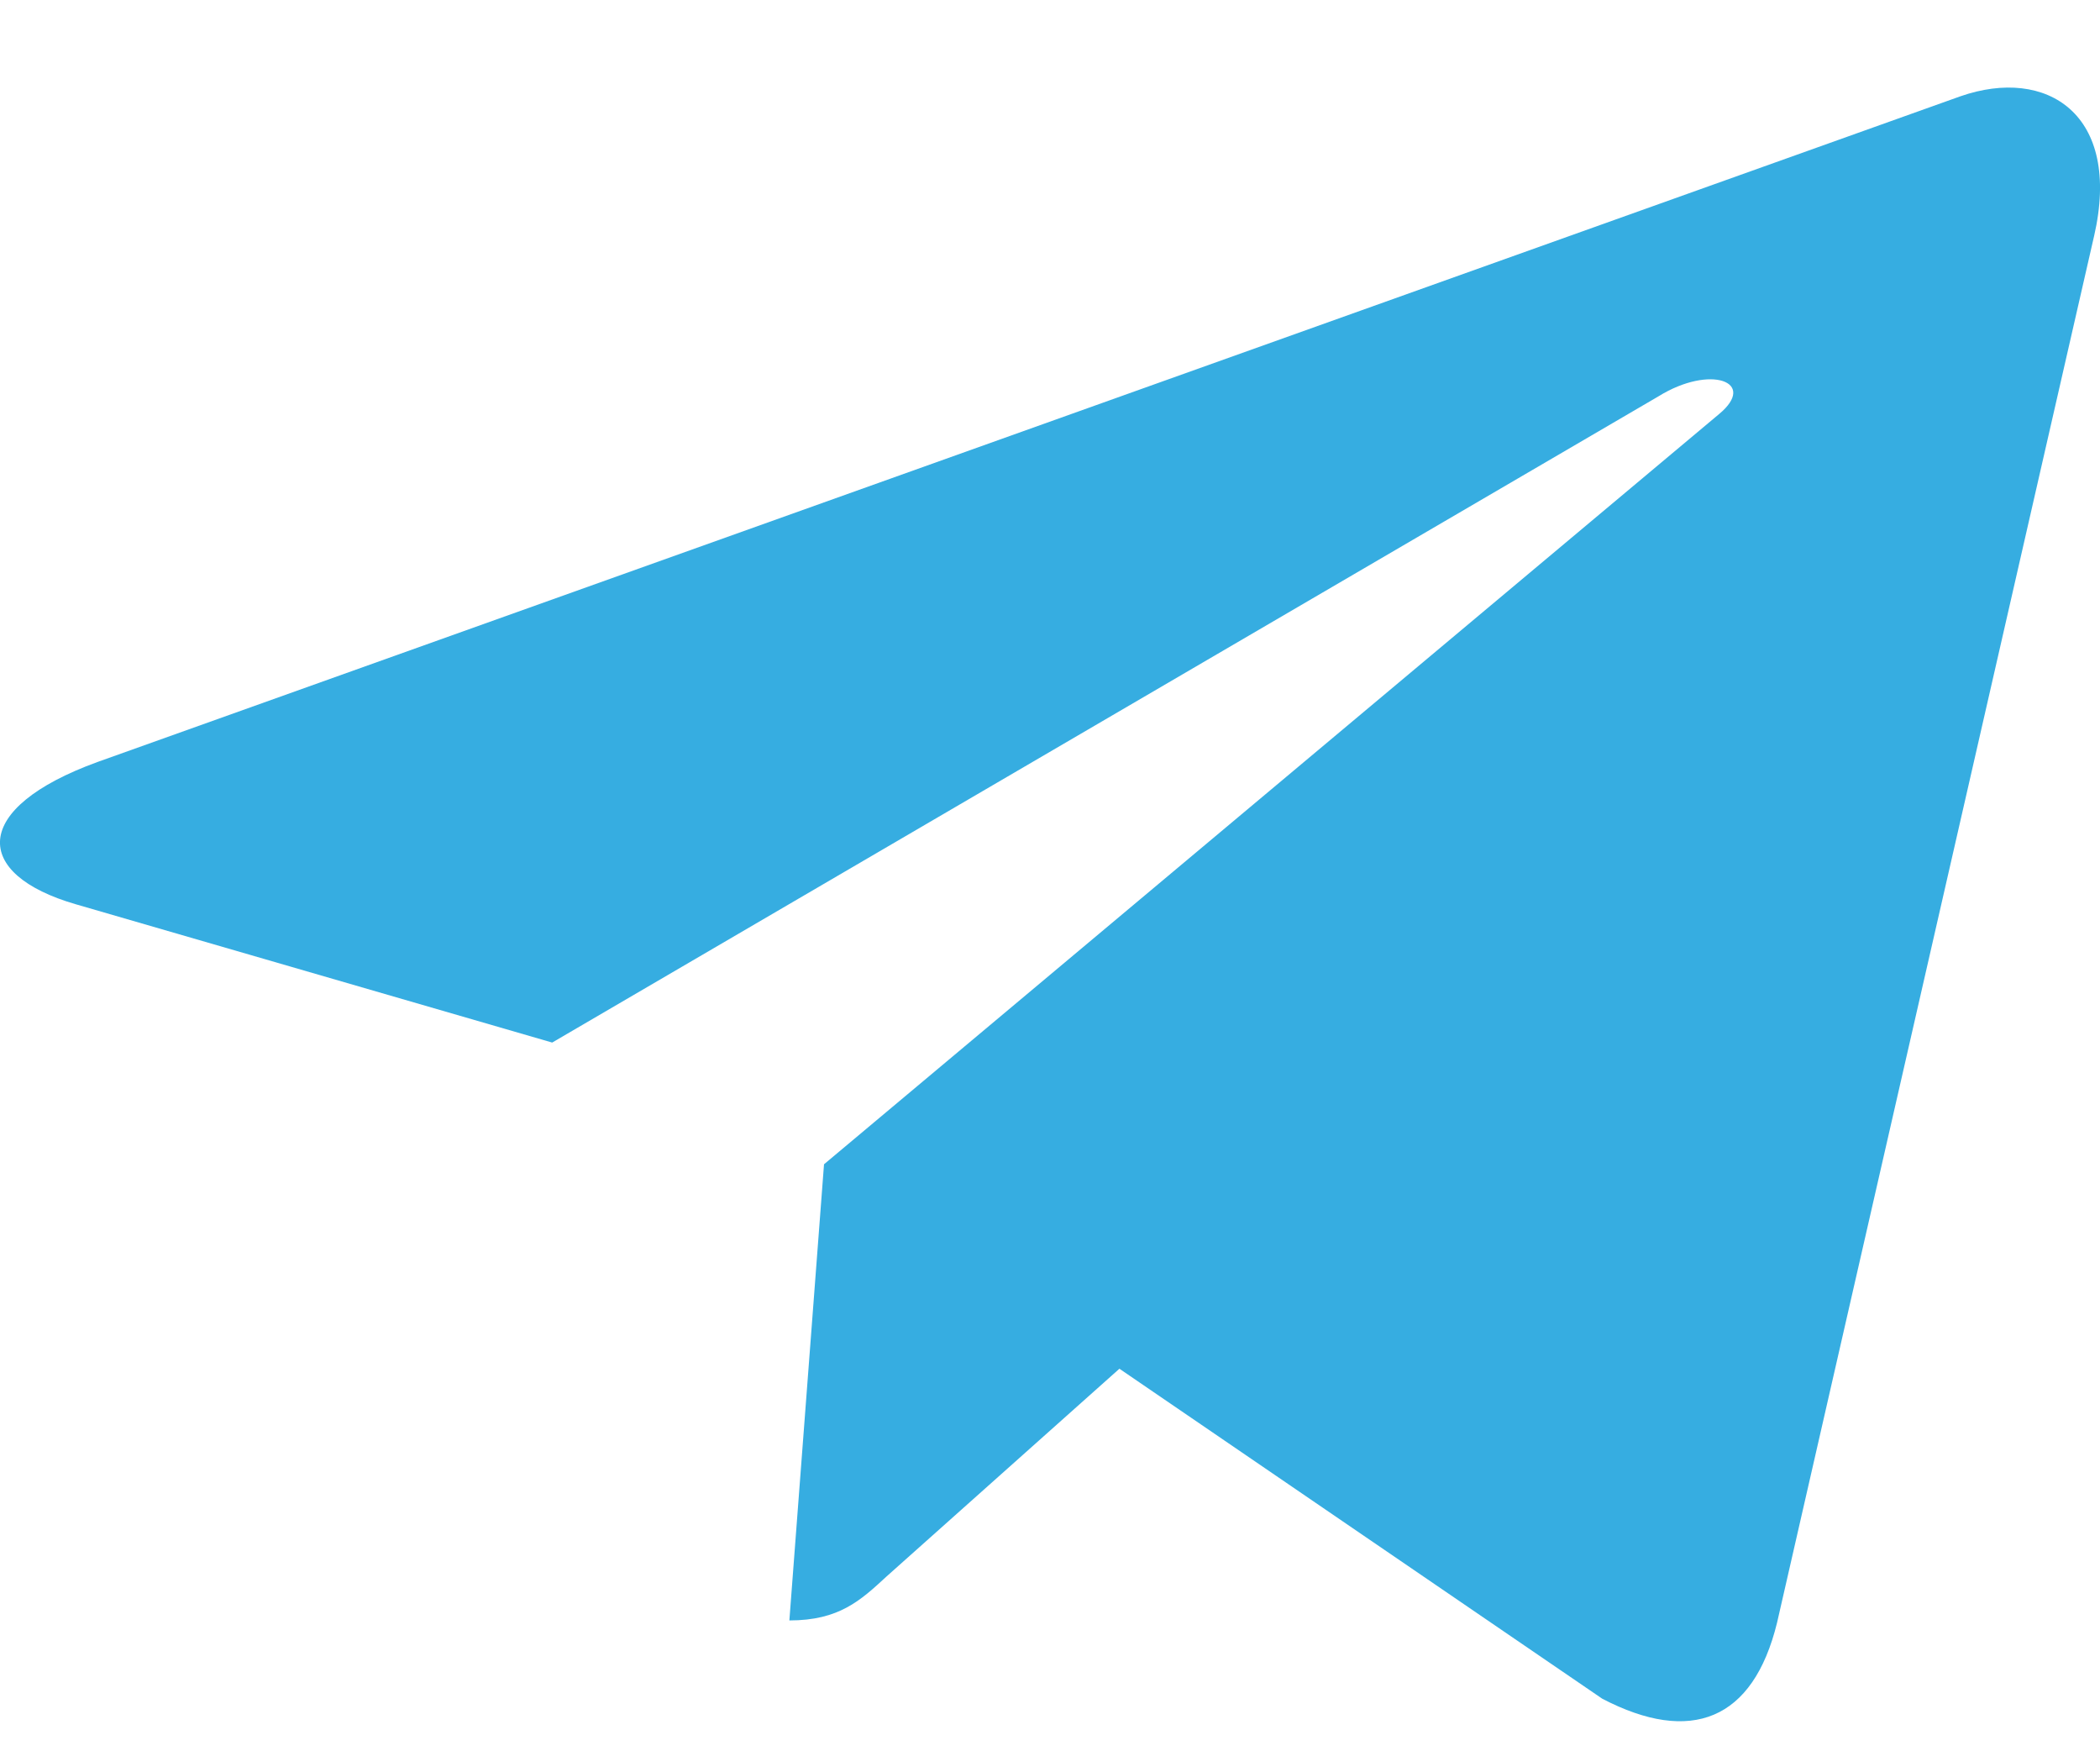
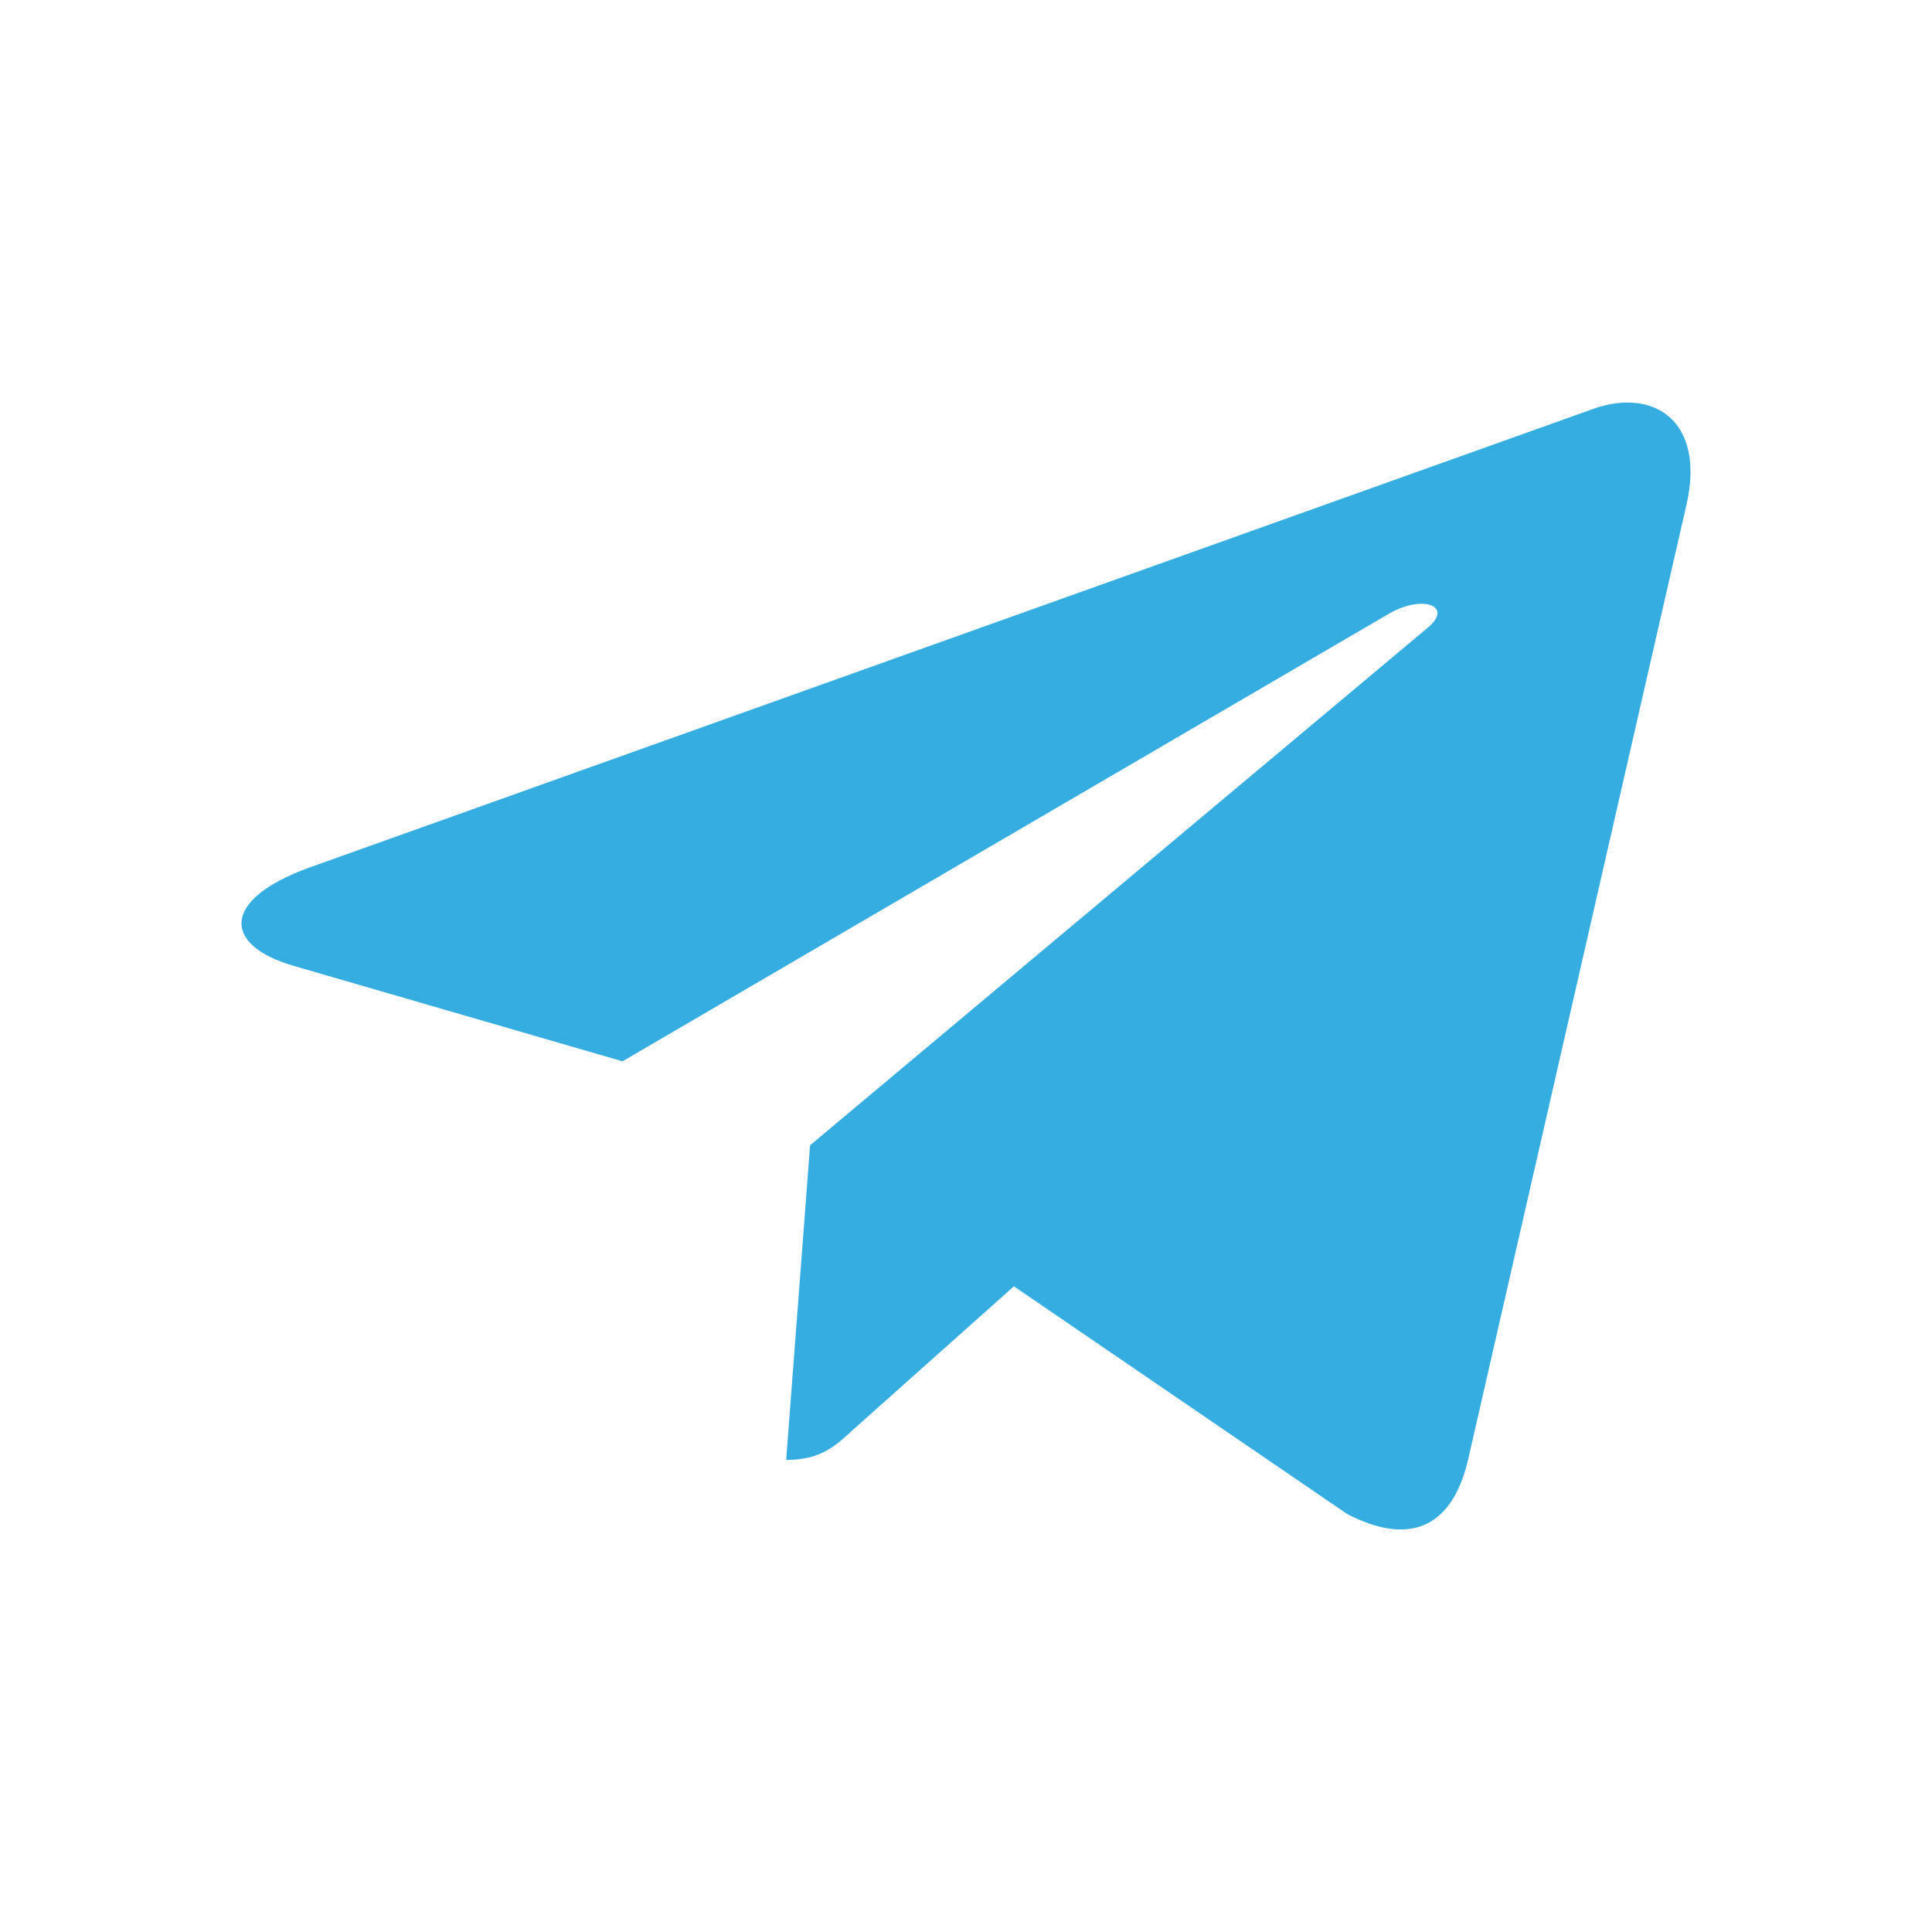
- <svg xmlns="http://www.w3.org/2000/svg" width="18" height="15" viewBox="0 0 18 15" fill="none">
-   <path d="M17.949 2.024L15.232 13.905C15.027 14.743 14.493 14.952 13.734 14.557L9.595 11.729L7.598 13.51C7.376 13.715 7.192 13.886 6.766 13.886L7.063 9.977L14.734 3.549C15.068 3.273 14.661 3.12 14.216 3.396L4.733 8.934L0.65 7.749C-0.238 7.492 -0.254 6.926 0.835 6.53L16.804 0.825C17.543 0.568 18.19 0.977 17.949 2.025V2.024Z" fill="#36ADE1" />
+ <svg xmlns="http://www.w3.org/2000/svg" width="24" height="24" viewBox="0 0 24 24" fill="none">
+   <path d="M20.949 6.274L18.232 18.155C18.027 18.993 17.493 19.202 16.734 18.807L12.595 15.979L10.598 17.76C10.376 17.965 10.192 18.136 9.766 18.136L10.063 14.227L17.734 7.799C18.068 7.523 17.661 7.37 17.216 7.646L7.733 13.184L3.65 11.999C2.762 11.742 2.746 11.176 3.835 10.78L19.804 5.075C20.543 4.818 21.19 5.227 20.949 6.275V6.274Z" fill="#36ADE1" />
</svg>
